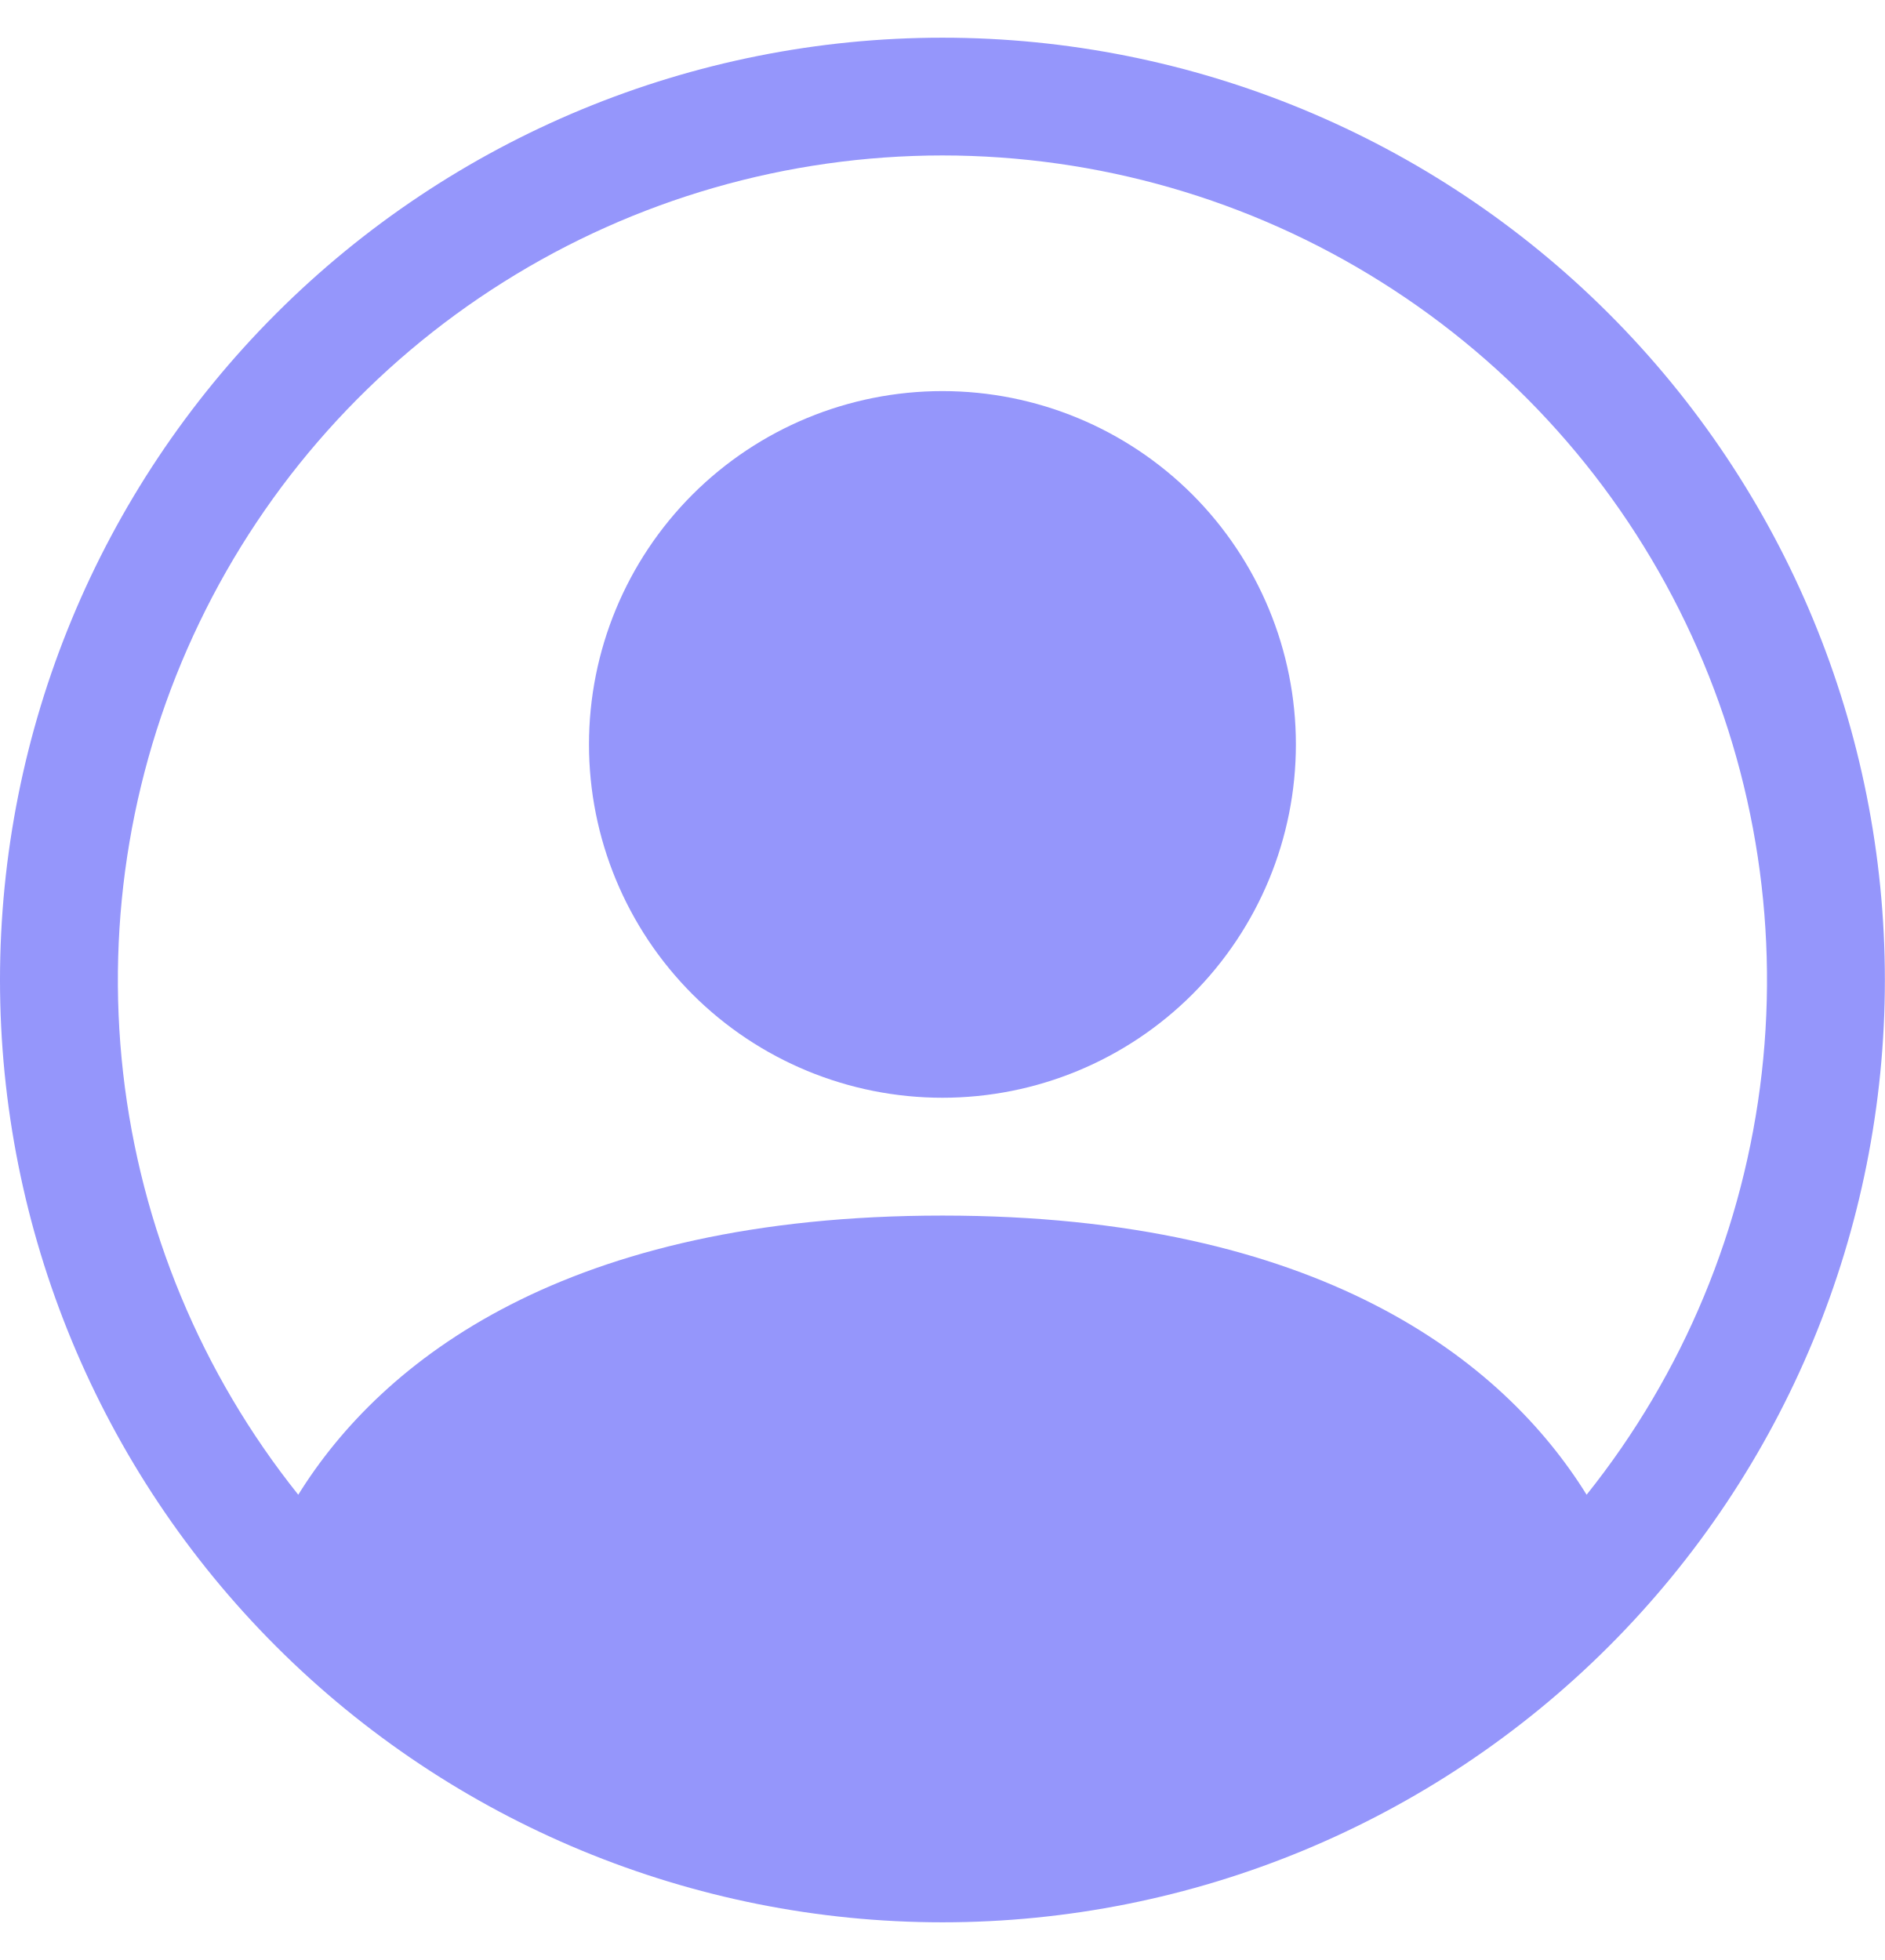
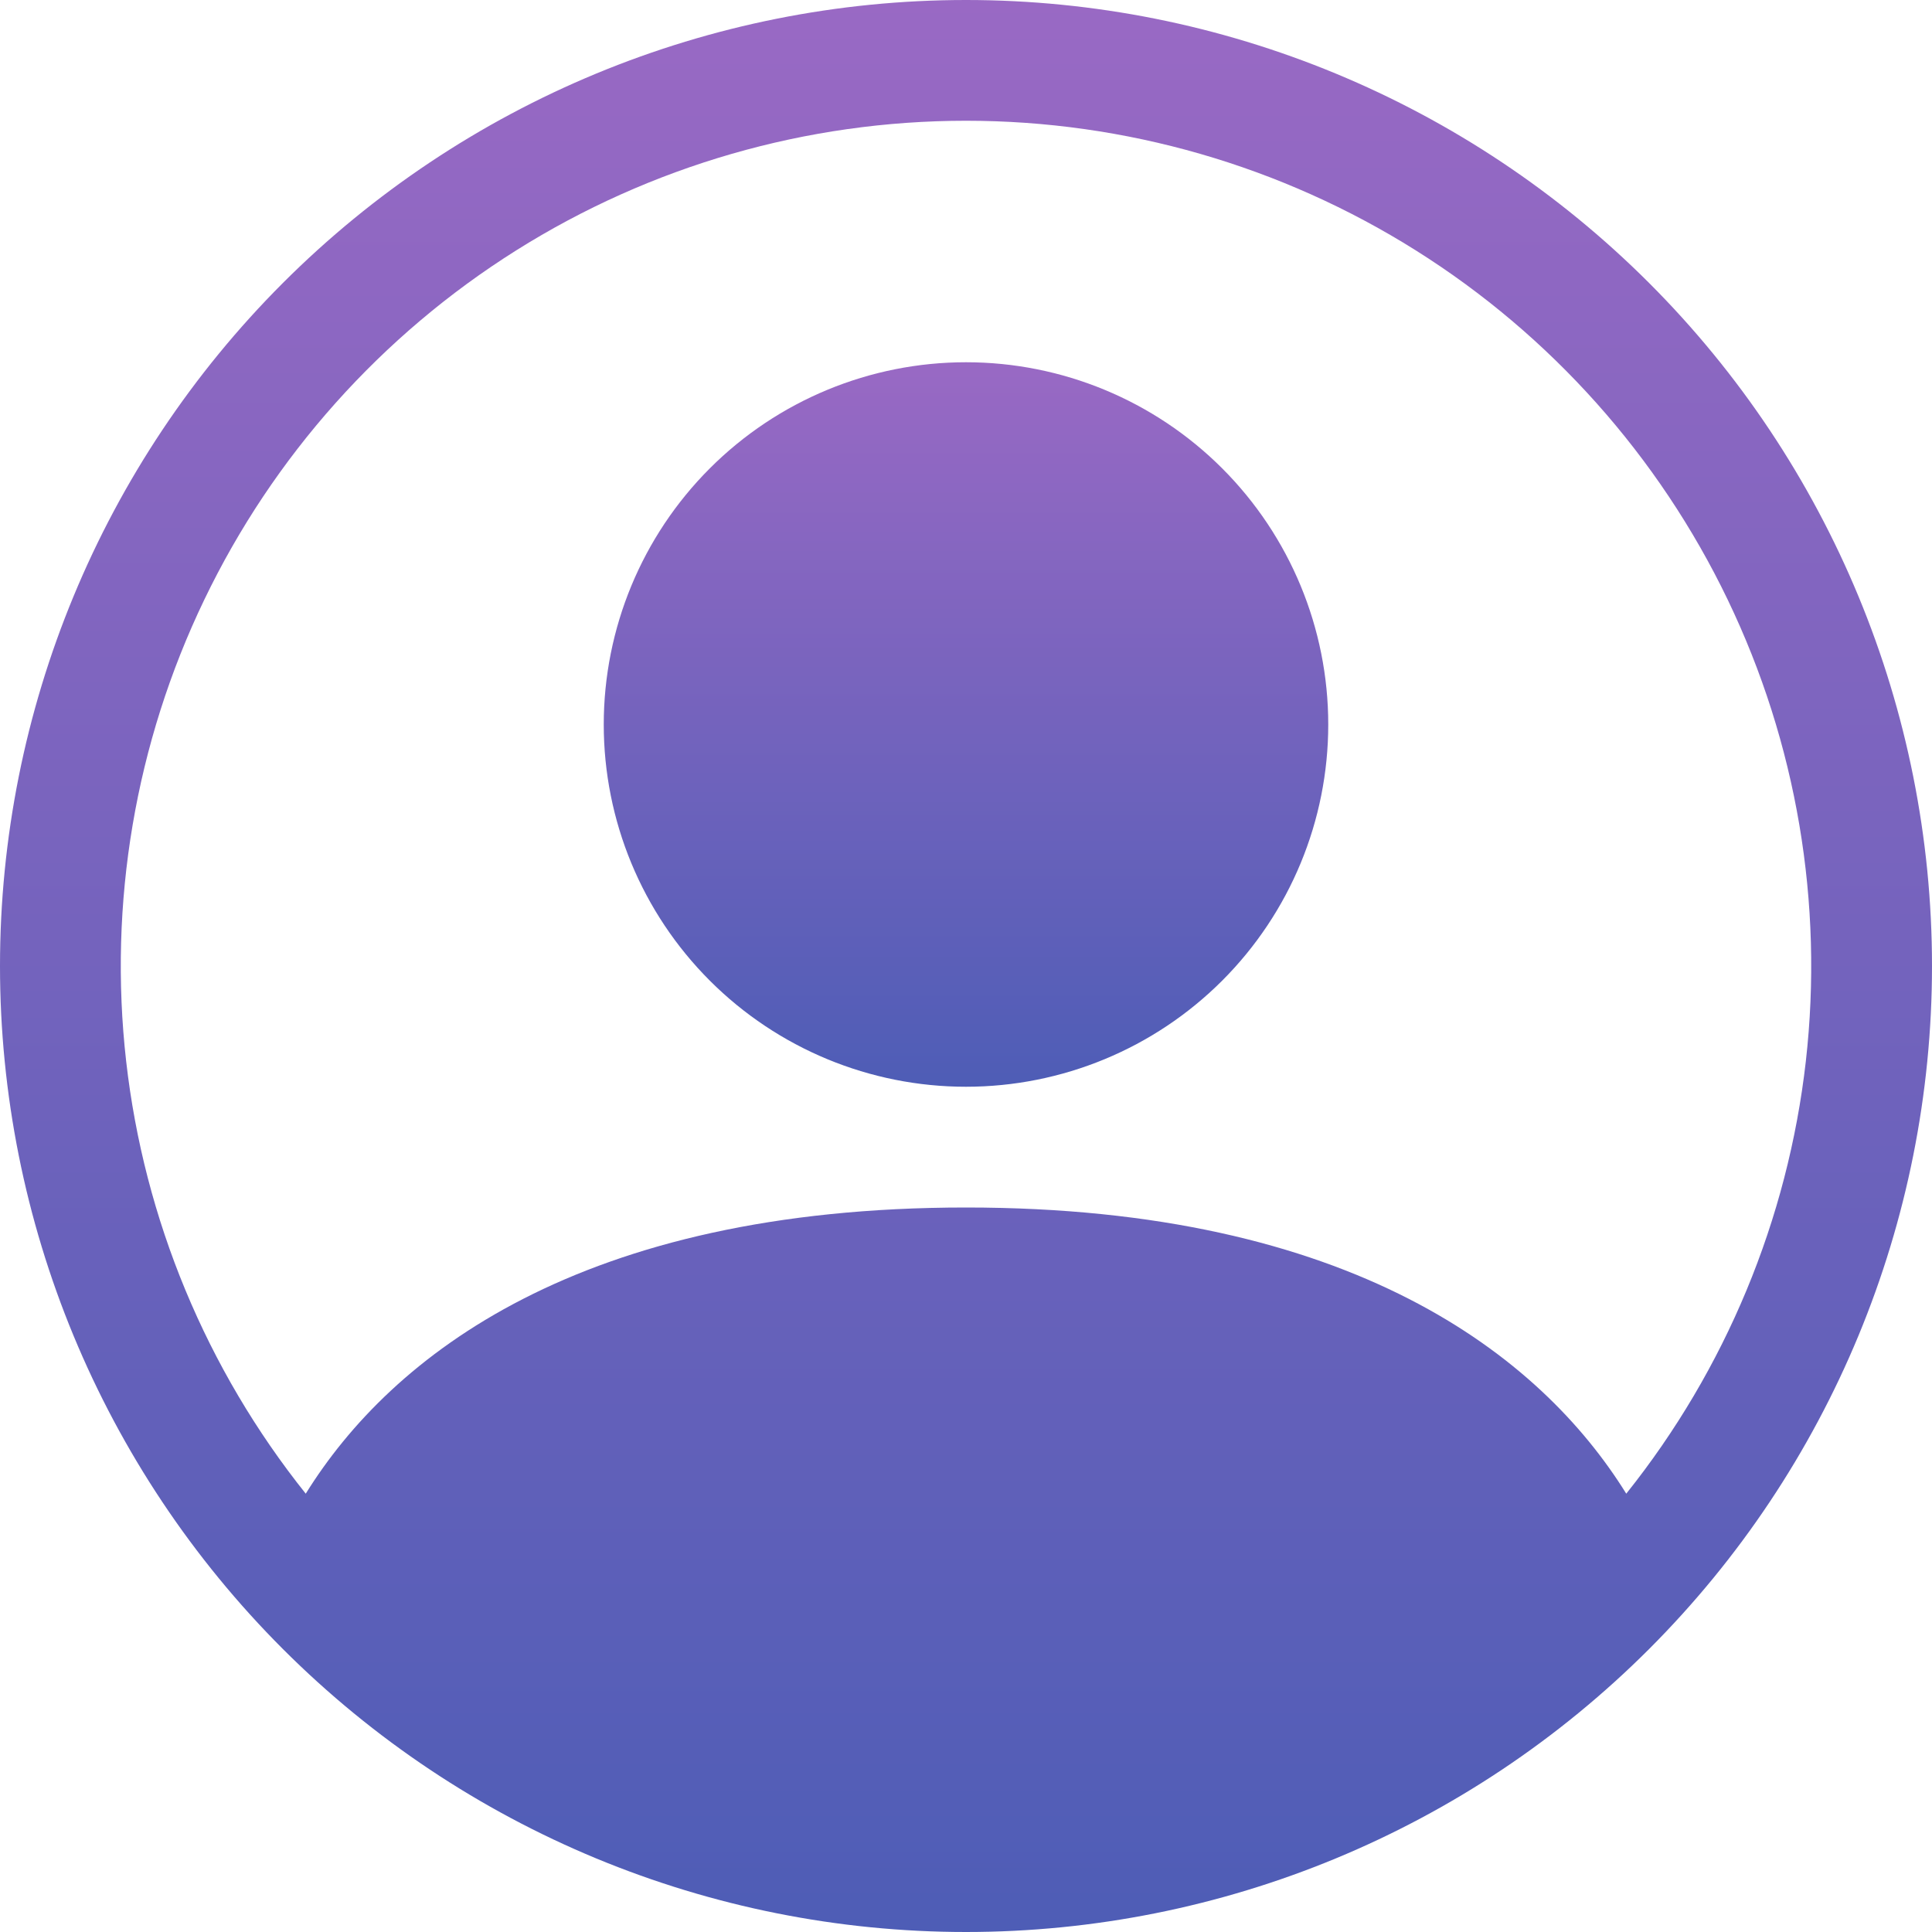
- <svg xmlns="http://www.w3.org/2000/svg" width="25" height="26" viewBox="0 0 25 26" fill="none">
-   <path d="M17.188 9.875C17.188 11.118 16.694 12.31 15.815 13.19C14.935 14.069 13.743 14.562 12.5 14.562C11.257 14.562 10.065 14.069 9.185 13.19C8.306 12.31 7.812 11.118 7.812 9.875C7.812 8.632 8.306 7.44 9.185 6.56C10.065 5.681 11.257 5.188 12.5 5.188C13.743 5.188 14.935 5.681 15.815 6.56C16.694 7.44 17.188 8.632 17.188 9.875Z" fill="#9596FB" />
-   <path fill-rule="evenodd" clip-rule="evenodd" d="M0 13C0 9.685 1.317 6.505 3.661 4.161C6.005 1.817 9.185 0.5 12.5 0.5C15.815 0.5 18.995 1.817 21.339 4.161C23.683 6.505 25 9.685 25 13C25 16.315 23.683 19.495 21.339 21.839C18.995 24.183 15.815 25.5 12.5 25.5C9.185 25.5 6.005 24.183 3.661 21.839C1.317 19.495 0 16.315 0 13ZM12.5 2.062C10.44 2.063 8.422 2.644 6.679 3.741C4.935 4.837 3.536 6.403 2.644 8.26C1.751 10.116 1.401 12.187 1.633 14.233C1.865 16.28 2.67 18.219 3.956 19.828C5.066 18.041 7.508 16.125 12.5 16.125C17.492 16.125 19.933 18.039 21.044 19.828C22.33 18.219 23.135 16.28 23.367 14.233C23.599 12.187 23.249 10.116 22.356 8.26C21.464 6.403 20.065 4.837 18.321 3.741C16.578 2.644 14.56 2.063 12.5 2.062Z" fill="#9596FB" />
+ <svg xmlns="http://www.w3.org/2000/svg" width="56" height="56" viewBox="0 0 56 56" fill="none">
+   <path d="M38.5 21C38.5 23.785 37.394 26.456 35.425 28.425C33.456 30.394 30.785 31.5 28 31.5C25.215 31.5 22.544 30.394 20.575 28.425C18.606 26.456 17.5 23.785 17.5 21C17.5 18.215 18.606 15.544 20.575 13.575C22.544 11.606 25.215 10.5 28 10.5C30.785 10.5 33.456 11.606 35.425 13.575C37.394 15.544 38.5 18.215 38.5 21Z" fill="url(#paint0_linear_138_4646)" />
+   <path fill-rule="evenodd" clip-rule="evenodd" d="M0 28C0 20.574 2.95 13.452 8.201 8.201C13.452 2.95 20.574 0 28 0C35.426 0 42.548 2.95 47.799 8.201C53.05 13.452 56 20.574 56 28C56 35.426 53.05 42.548 47.799 47.799C42.548 53.05 35.426 56 28 56C20.574 56 13.452 53.05 8.201 47.799C2.95 42.548 0 35.426 0 28ZM28 3.5C23.386 3.5 18.866 4.803 14.96 7.259C11.055 9.715 7.921 13.224 5.922 17.382C3.922 21.54 3.137 26.178 3.657 30.762C4.178 35.346 5.982 39.691 8.862 43.295C11.347 39.291 16.817 35 28 35C39.182 35 44.65 39.288 47.138 43.295C50.018 39.691 51.822 35.346 52.343 30.762C52.863 26.178 52.078 21.54 50.078 17.382C48.078 13.224 44.946 9.715 41.04 7.259C37.134 4.803 32.614 3.5 28 3.5Z" fill="url(#paint1_linear_138_4646)" />
+   <defs>
+     <linearGradient id="paint0_linear_138_4646" x1="28" y1="10.5" x2="28" y2="31.5" gradientUnits="userSpaceOnUse">
+       <stop stop-color="#9969C4" />
+       <stop offset="1" stop-color="#4E5DB6" />
+     </linearGradient>
+     <linearGradient id="paint1_linear_138_4646" x1="28" y1="0" x2="28" y2="56" gradientUnits="userSpaceOnUse">
+       <stop stop-color="#9969C4" />
+       <stop offset="1" stop-color="#4E5DB6" />
+     </linearGradient>
+   </defs>
</svg>
